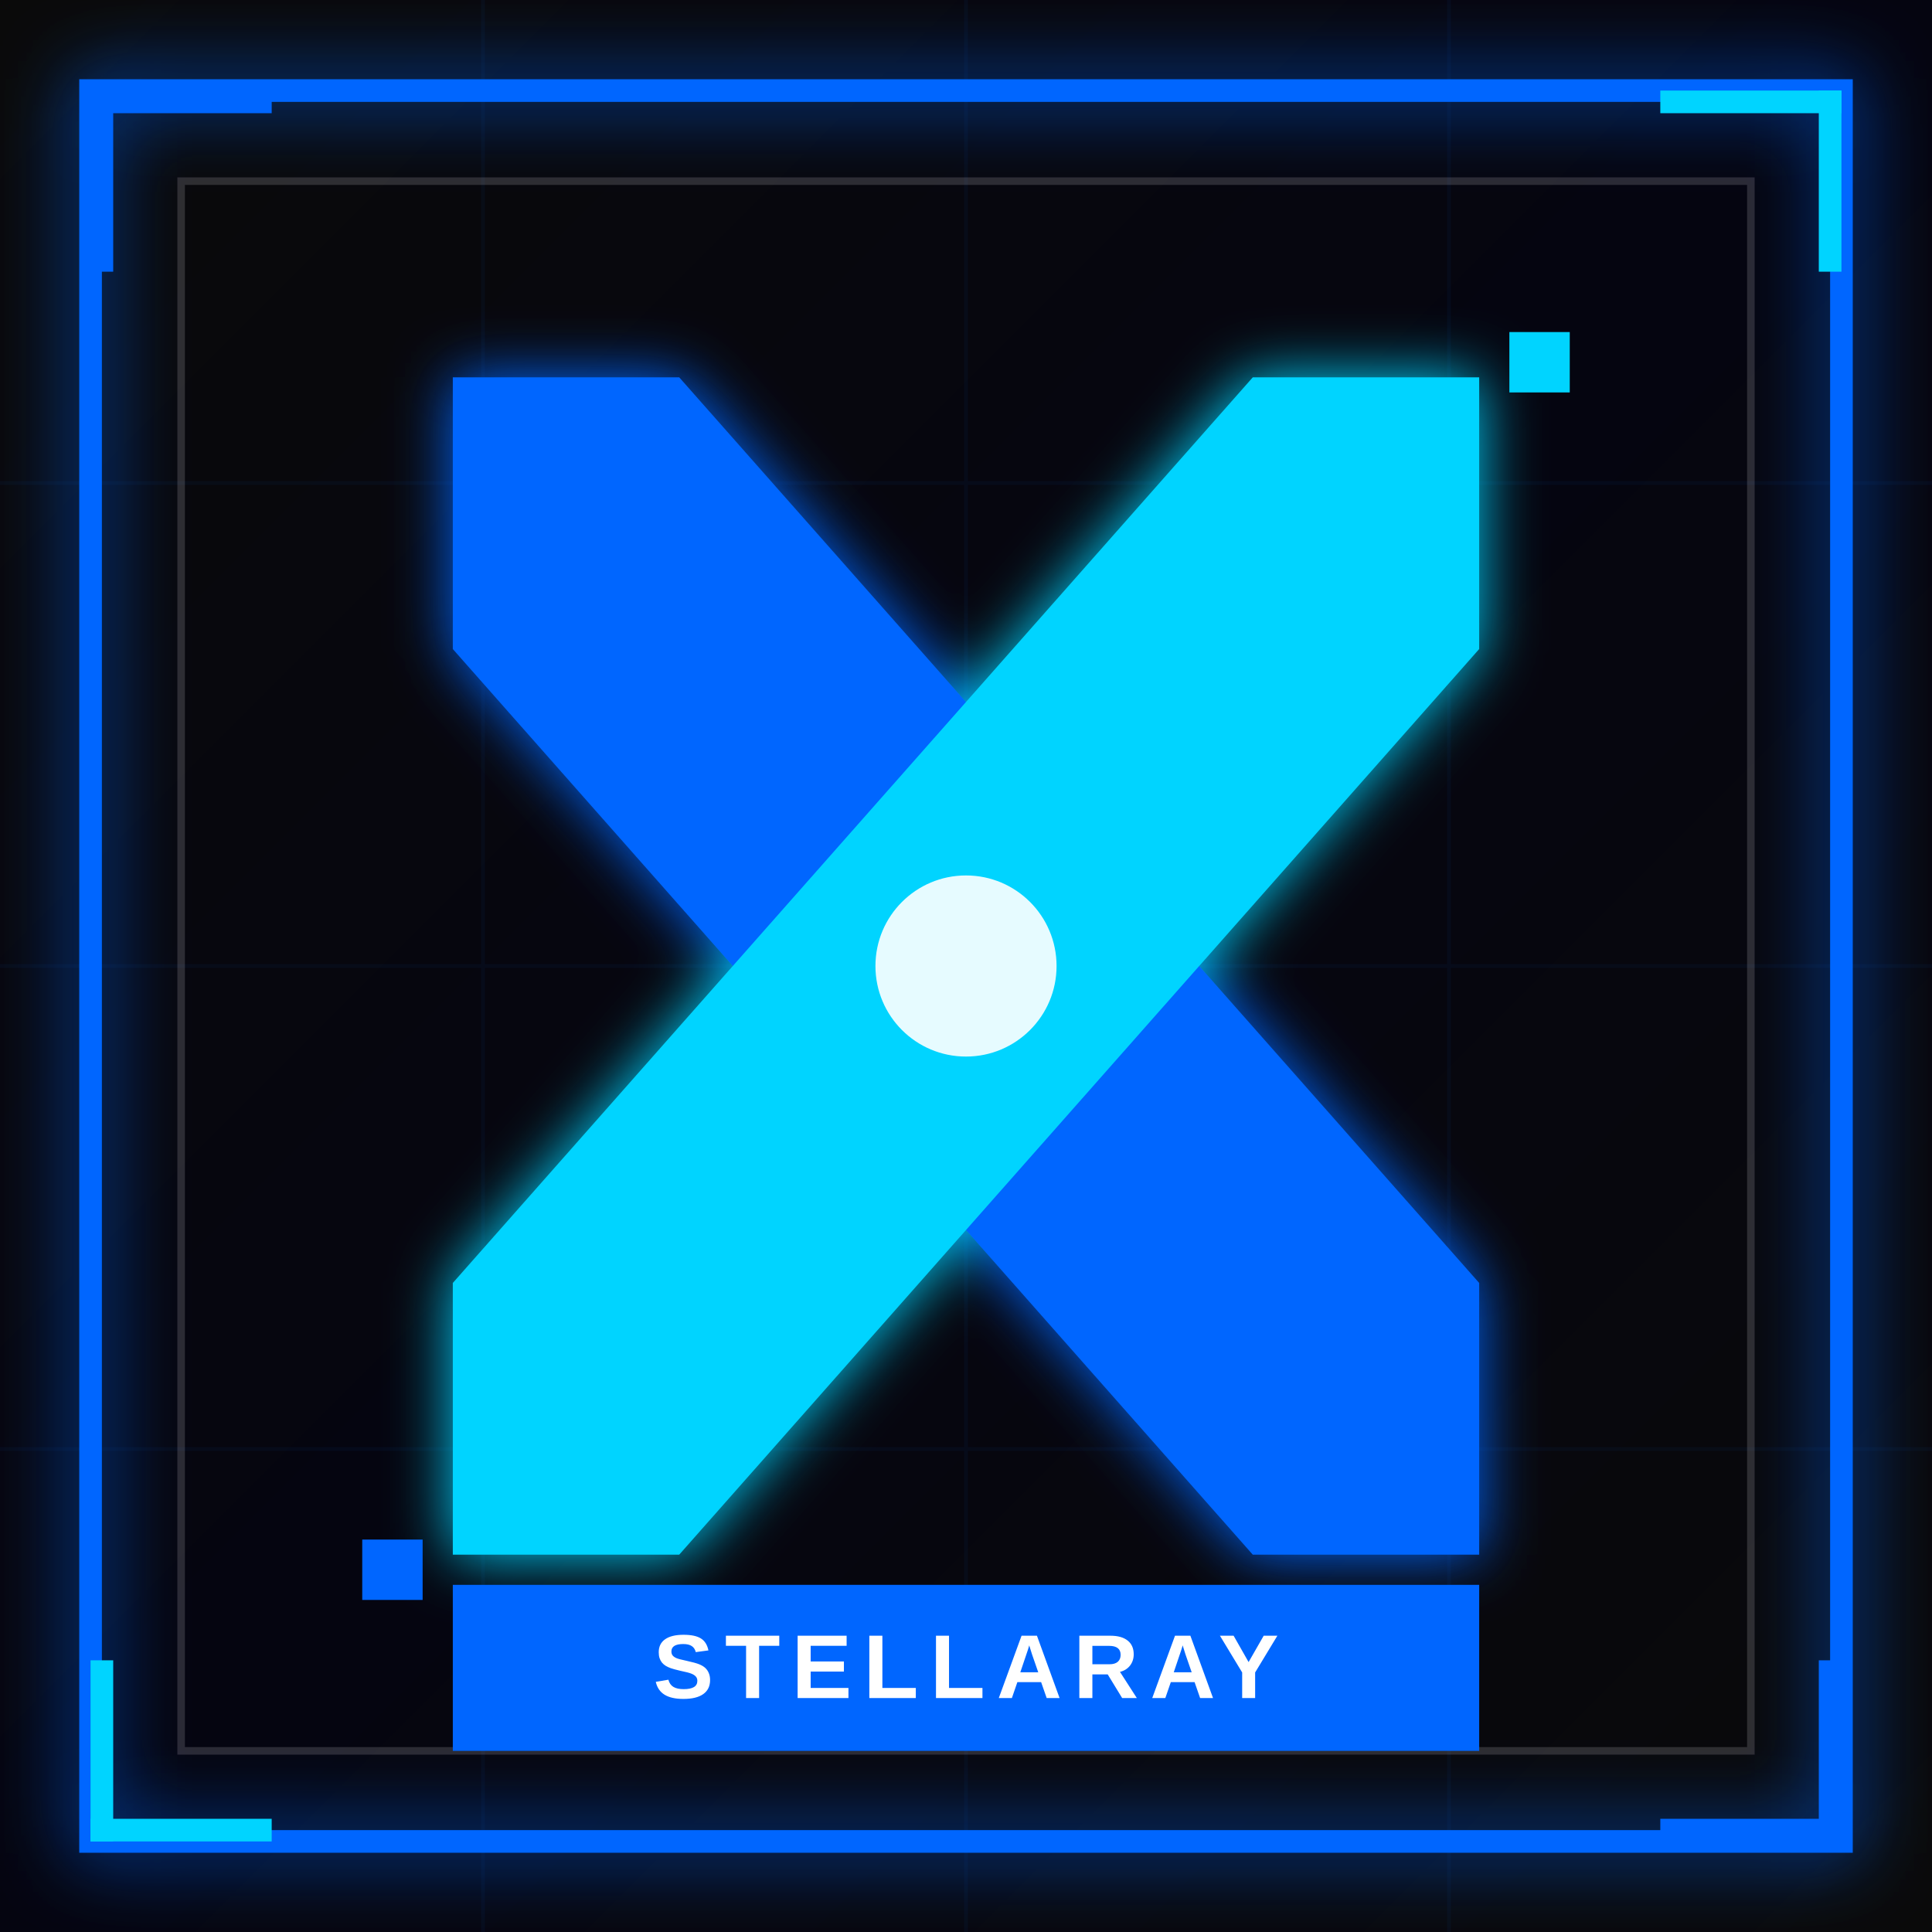
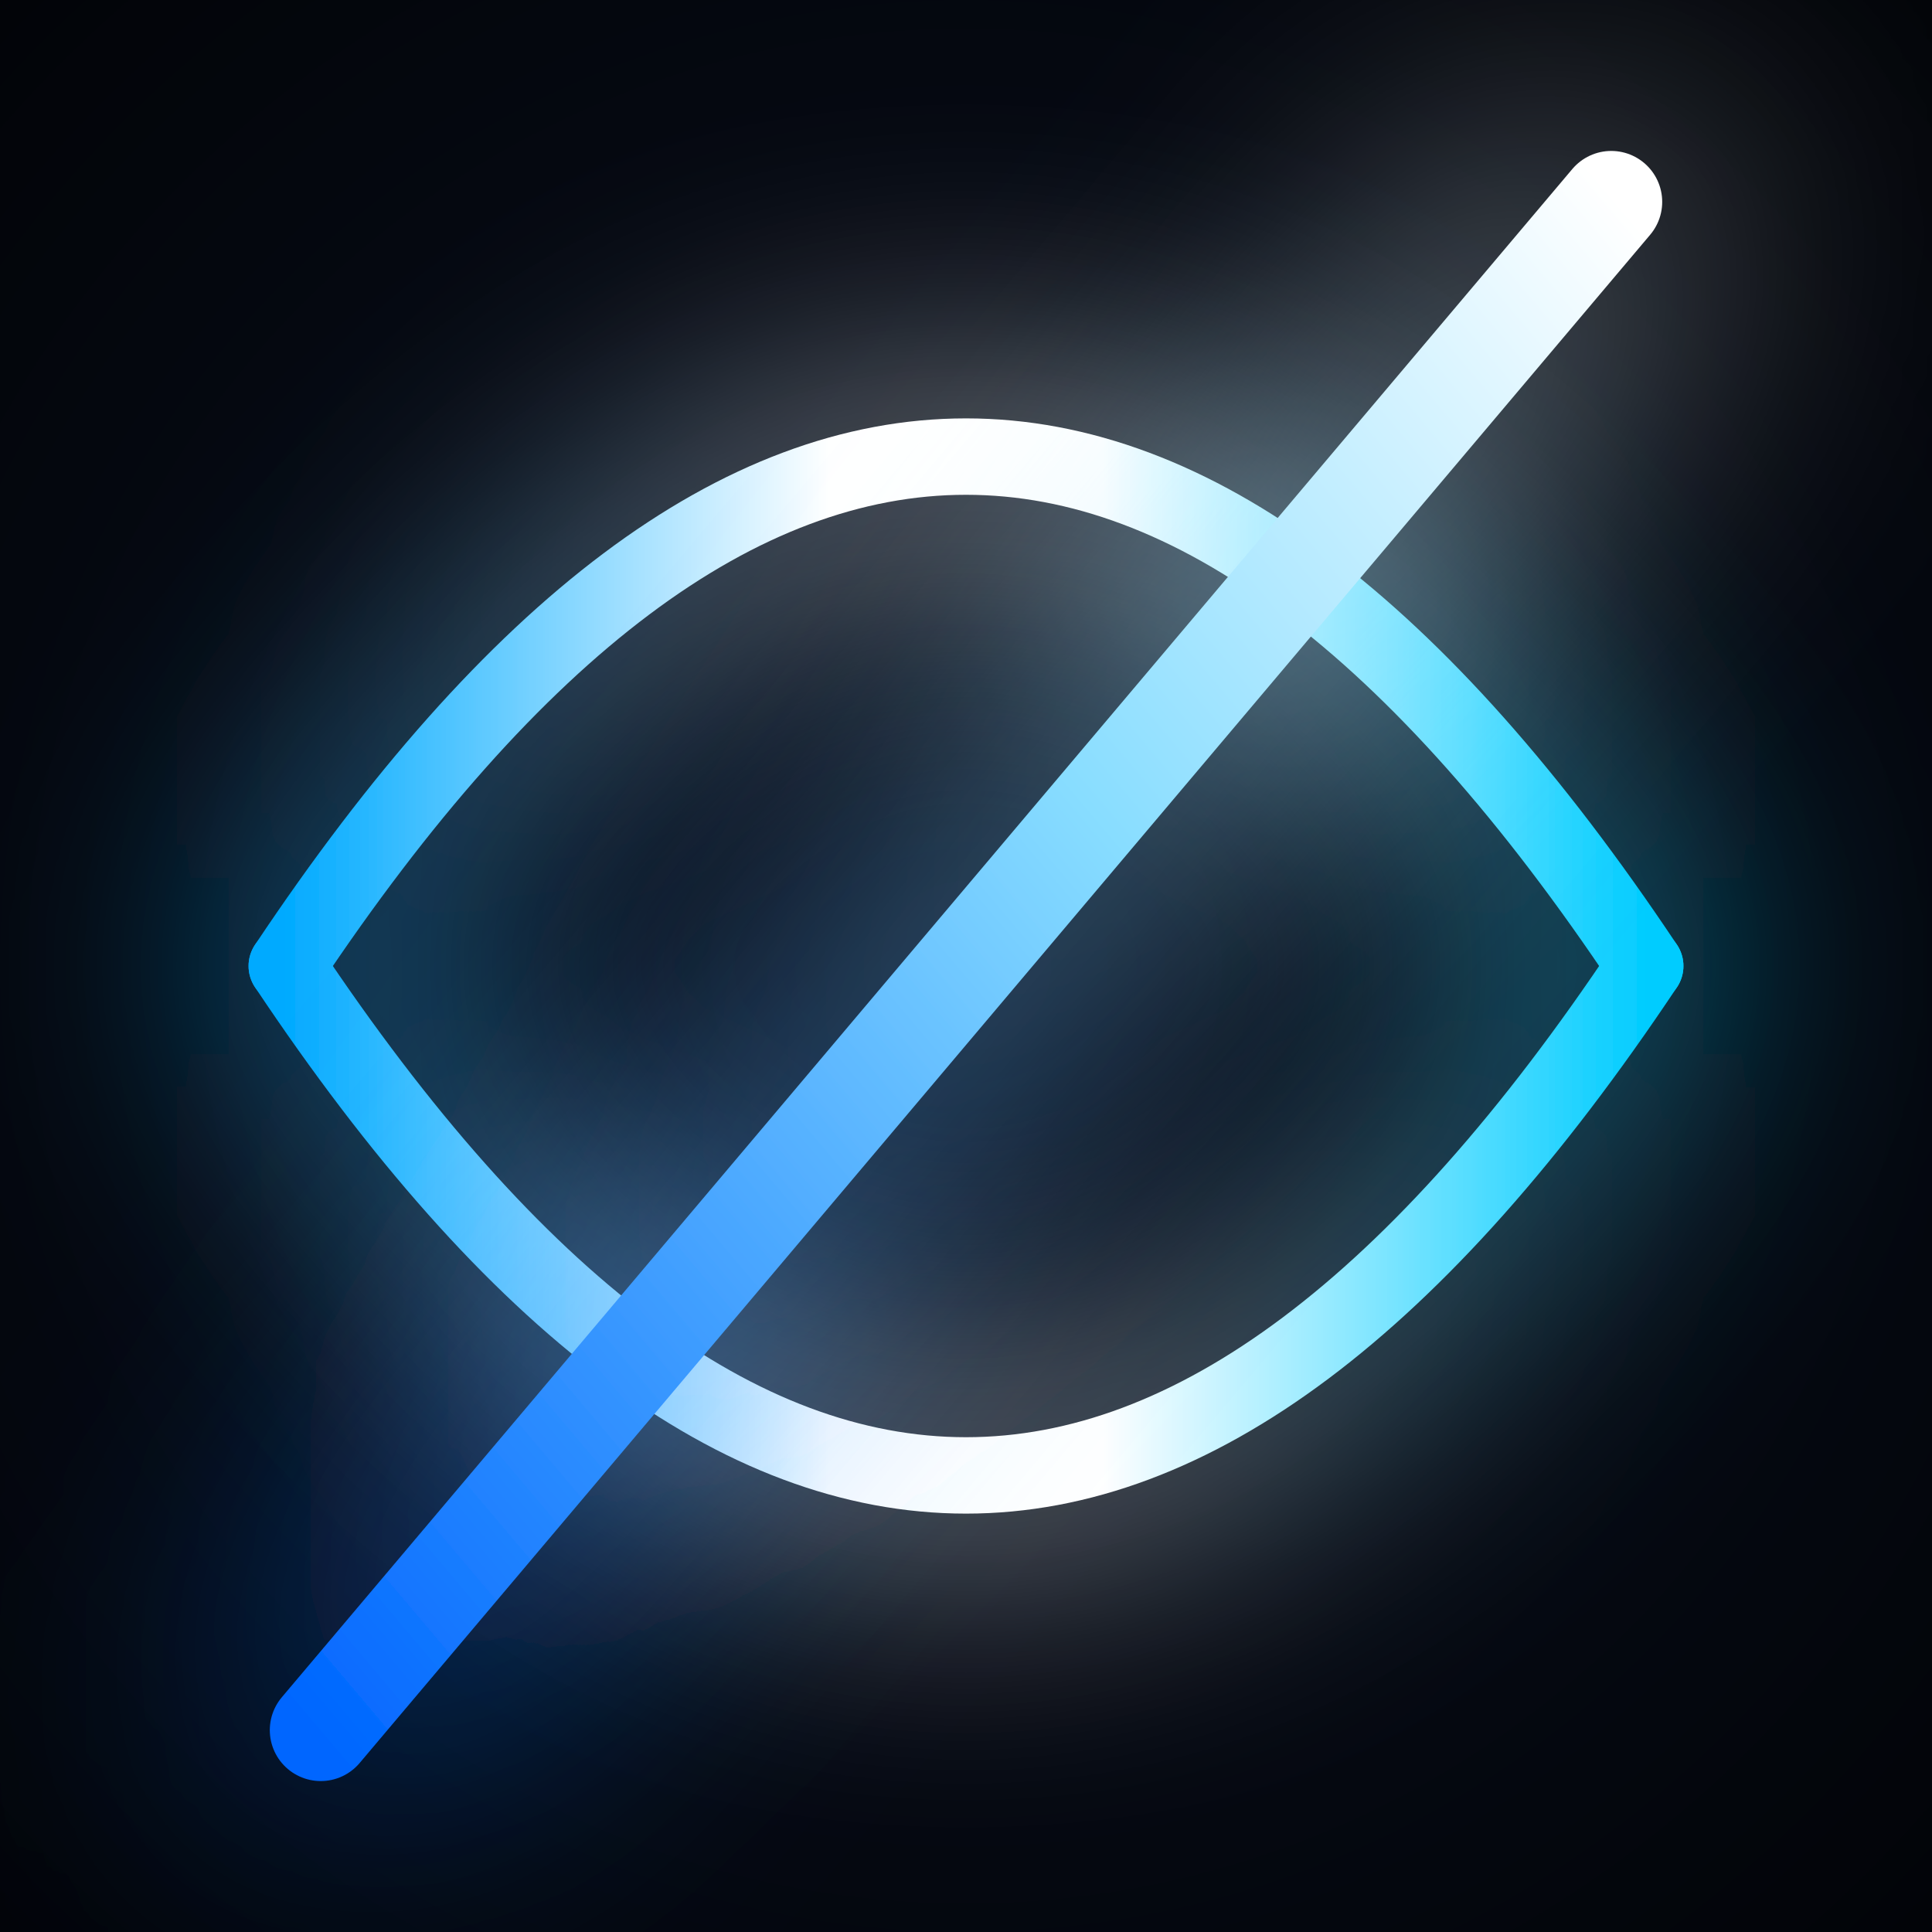
<svg xmlns="http://www.w3.org/2000/svg" viewBox="0 0 512 512">
  <defs>
-     <filter id="glow-blue" x="-100%" y="-100%" width="300%" height="300%">
+     <filter id="glow" x="-50%" y="-50%" width="200%" height="200%">
+       <feGaussianBlur stdDeviation="8" result="blur" />
+       <feComposite in="SourceGraphic" in2="blur" operator="over" />
+     </filter>
+     <filter id="bolt-glow" x="-100%" y="-100%" width="300%" height="300%">
      <feGaussianBlur stdDeviation="10" result="blur" />
      <feComposite in="SourceGraphic" in2="blur" operator="over" />
    </filter>
-     <filter id="glow-cyan" x="-100%" y="-100%" width="300%" height="300%">
-       <feGaussianBlur stdDeviation="8" result="blur" />
-       <feMerge>
-         <feMergeNode in="blur" />
-         <feMergeNode in="SourceGraphic" />
-       </feMerge>
-     </filter>
-     <linearGradient id="bg" x1="0%" y1="0%" x2="100%" y2="100%">
-       <stop offset="0%" style="stop-color:#0A0A0A" />
-       <stop offset="50%" style="stop-color:#050510" />
-       <stop offset="100%" style="stop-color:#0A0A0A" />
+     <linearGradient id="eye-grad" x1="0%" y1="50%" x2="100%" y2="50%">
+       <stop offset="0%" stop-color="#00AAFF" />
+       <stop offset="40%" stop-color="#FFFFFF" />
+       <stop offset="60%" stop-color="#FFFFFF" />
+       <stop offset="100%" stop-color="#00CCFF" />
    </linearGradient>
-     <linearGradient id="ray-gradient" x1="0%" y1="0%" x2="100%" y2="100%">
-       <stop offset="0%" style="stop-color:#0066FF" />
-       <stop offset="100%" style="stop-color:#00D4FF" />
+     <linearGradient id="bolt-grad" x1="100%" y1="0%" x2="0%" y2="100%">
+       <stop offset="0%" stop-color="#FFFFFF" />
+       <stop offset="40%" stop-color="#88DDFF" />
+       <stop offset="100%" stop-color="#0066FF" />
    </linearGradient>
+     <radialGradient id="bg-grad" cx="50%" cy="50%" r="70%">
+       <stop offset="0%" stop-color="#0A1020" />
+       <stop offset="100%" stop-color="#020408" />
+     </radialGradient>
  </defs>
-   <rect width="512" height="512" fill="url(#bg)" />
-   <g opacity="0.05" stroke="#0066FF" stroke-width="1">
-     <line x1="128" y1="0" x2="128" y2="512" />
-     <line x1="256" y1="0" x2="256" y2="512" />
-     <line x1="384" y1="0" x2="384" y2="512" />
-     <line x1="0" y1="128" x2="512" y2="128" />
-     <line x1="0" y1="256" x2="512" y2="256" />
-     <line x1="0" y1="384" x2="512" y2="384" />
+   <rect width="512" height="512" fill="url(#bg-grad)" />
+   <g filter="url(#glow)" transform="translate(256, 256) scale(4.5) translate(-50, -50)">
+     <path d="M 10 50 Q 30 20, 50 20 Q 70 20, 90 50" fill="none" stroke="url(#eye-grad)" stroke-width="4.5" stroke-linecap="round" />
+     <path d="M 10 50 Q 30 80, 50 80 Q 70 80, 90 50" fill="none" stroke="url(#eye-grad)" stroke-width="4.5" stroke-linecap="round" />
  </g>
-   <rect x="24" y="24" width="464" height="464" fill="none" stroke="#0066FF" stroke-width="6" filter="url(#glow-blue)" />
-   <rect x="48" y="48" width="416" height="416" fill="none" stroke="white" stroke-width="2" opacity="0.15" />
-   <rect x="24" y="24" width="48" height="6" fill="#0066FF" />
-   <rect x="24" y="24" width="6" height="48" fill="#0066FF" />
-   <rect x="440" y="24" width="48" height="6" fill="#00D4FF" />
-   <rect x="482" y="24" width="6" height="48" fill="#00D4FF" />
-   <rect x="24" y="482" width="48" height="6" fill="#00D4FF" />
-   <rect x="24" y="440" width="6" height="48" fill="#00D4FF" />
-   <rect x="440" y="482" width="48" height="6" fill="#0066FF" />
-   <rect x="482" y="440" width="6" height="48" fill="#0066FF" />
-   <g filter="url(#glow-cyan)">
-     <polygon points="120,100 180,100 392,340 392,412 332,412 120,172" fill="#0066FF" />
-     <polygon points="392,100 392,172 180,412 120,412 120,340 332,100" fill="#00D4FF" />
-     <circle cx="256" cy="256" r="24" fill="white" opacity="0.9" />
+   <g filter="url(#bolt-glow)" transform="translate(256, 256) scale(4.5) translate(-50, -50)">
+     <line x1="88" y1="5" x2="12" y2="95" stroke="url(#bolt-grad)" stroke-width="6" stroke-linecap="round" />
  </g>
-   <rect x="400" y="88" width="16" height="16" fill="#00D4FF" />
-   <rect x="96" y="408" width="16" height="16" fill="#0066FF" />
-   <rect x="120" y="420" width="272" height="44" fill="#0066FF" />
-   <text x="256" y="450" font-family="Arial Black, Arial, sans-serif" font-size="24" font-weight="900" fill="white" text-anchor="middle" letter-spacing="3">STELLARAY</text>
</svg>
